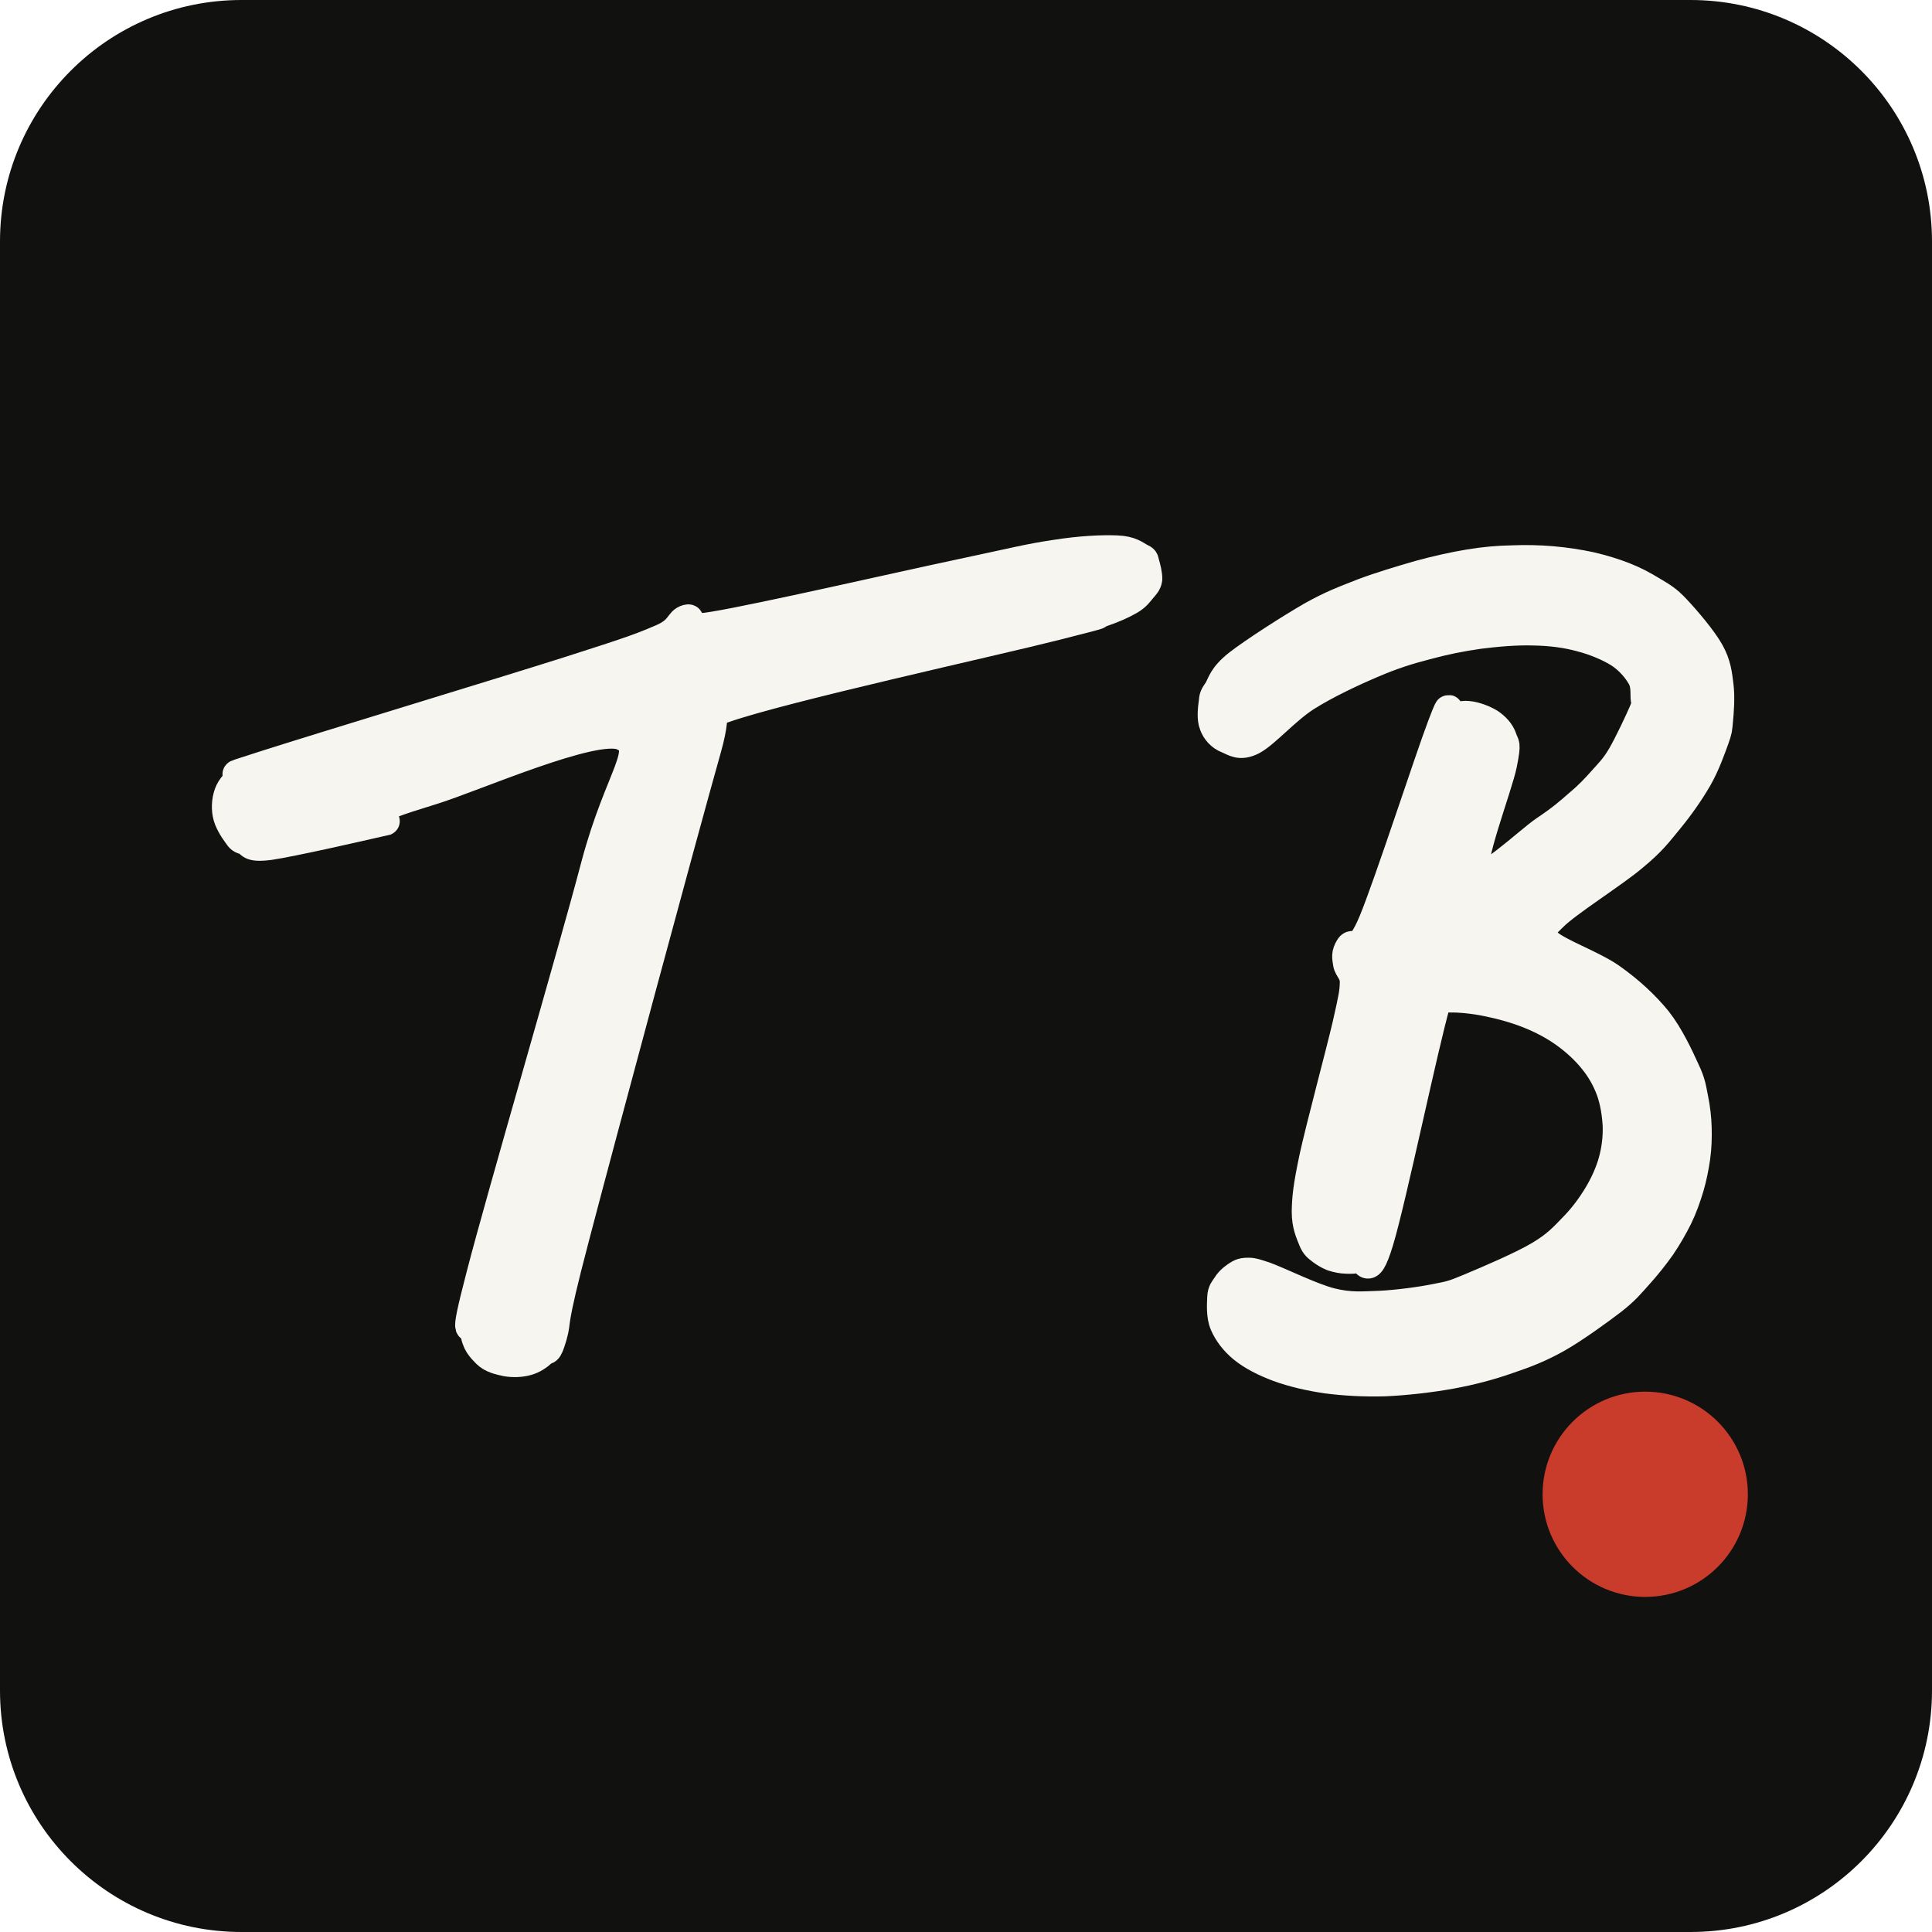
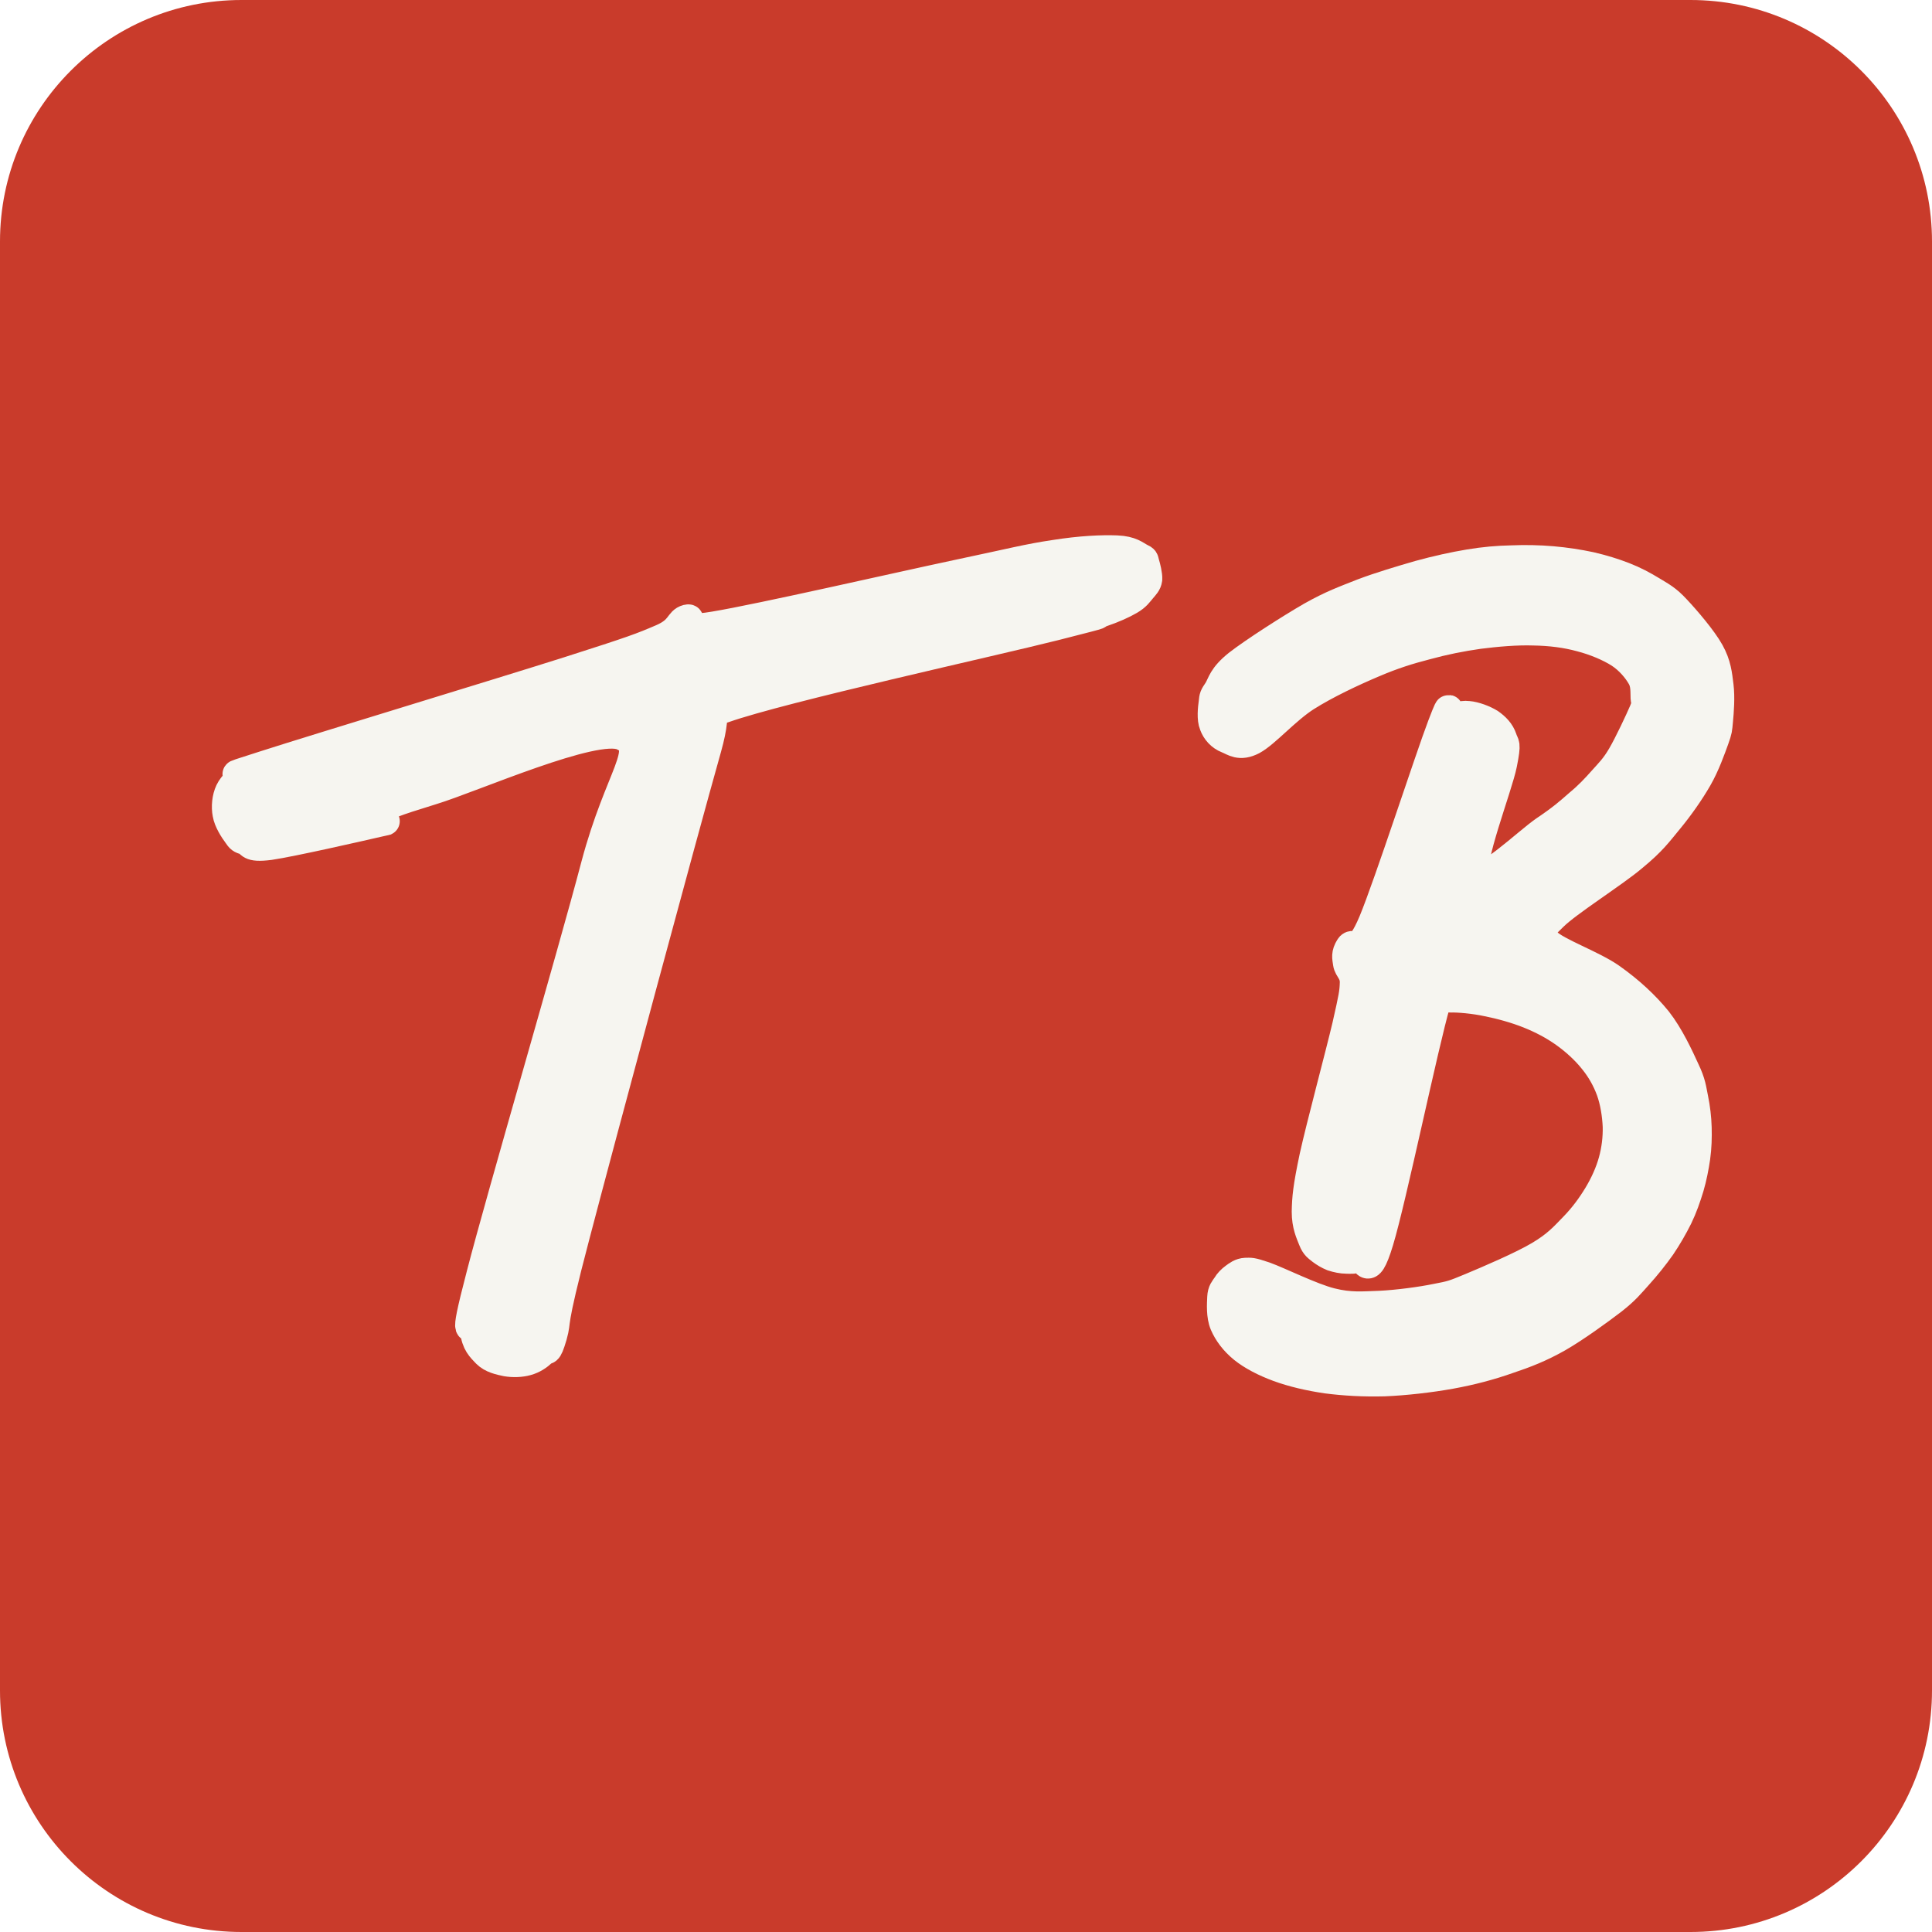
<svg xmlns="http://www.w3.org/2000/svg" viewBox="0 0 64 64" width="64" height="64">
-   <rect width="64" height="64" rx="8" fill="#111110" />
+   <rect width="64" height="64" rx="8" fill="#C93B2B" />
  <g transform="translate(-6.22 -0.37) scale(0.09425)">
    <path fill="#F6F5F0" stroke="#F6F5F0" stroke-width="10" stroke-linejoin="round" d="M402.2 205.7 C382.4 209.9 333.0 221.2 317.2 223.8 C301.5 226.5 310.6 220.7 307.5 221.4 C304.4 222.2 305.5 225.3 298.5 228.3 C291.5 231.3 289.0 232.3 265.8 239.7 C242.5 247.1 178.2 266.6 159.2 272.7 C140.3 278.7 154.4 274.4 152.3 275.9 C150.2 277.5 147.7 279.7 146.6 282.0 C145.5 284.3 145.2 287.5 145.7 290.0 C146.1 292.5 148.1 295.6 149.3 297.2 C150.4 298.8 150.5 298.9 152.4 299.5 C154.3 300.2 153.1 302.2 160.8 301.2 C168.4 300.1 192.1 294.7 198.6 293.2 C205.1 291.7 199.6 293.2 199.7 292.4 C199.8 291.6 196.3 290.4 199.3 288.7 C202.3 286.9 203.5 286.2 217.8 281.8 C232.0 277.5 275.2 258.3 284.8 262.7 C294.4 267.0 283.6 276.4 275.2 308.0 C266.9 339.6 241.9 424.8 234.9 452.0 C227.8 479.2 232.4 466.9 232.7 471.5 C233.1 476.1 235.1 477.8 236.9 479.7 C238.8 481.6 241.6 482.2 244.0 482.7 C246.4 483.1 249.1 483.0 251.2 482.4 C253.4 481.8 255.2 480.6 256.8 479.1 C258.3 477.6 258.3 480.3 260.3 473.5 C262.2 466.7 259.2 472.7 268.3 438.2 C277.3 403.8 305.9 297.6 314.6 266.8 C323.3 235.9 300.1 260.1 320.5 253.0 C340.9 245.8 414.9 229.6 437.0 224.0 C459.1 218.4 448.6 220.9 453.0 219.4 C457.4 217.9 460.7 216.4 463.1 215.0 C465.5 213.6 466.3 212.3 467.4 211.0 C468.4 209.8 469.3 209.0 469.5 207.5 C469.6 206.0 468.9 203.2 468.5 201.9 C468.1 200.6 468.5 200.6 466.8 199.8 C465.2 199.0 463.6 197.3 458.5 197.1 C453.4 196.9 445.9 197.2 436.5 198.7 C427.1 200.1 422.1 201.5 402.2 205.7 Z" />
    <g transform="translate(-71.20 0)">
      <path fill="#F6F5F0" stroke="#F6F5F0" stroke-width="10" stroke-linejoin="round" d="M568.5 263.7 C566.2 262.8 564.5 260.9 563.7 258.7 C562.8 256.6 563.2 252.9 563.5 250.8 C563.7 248.8 563.7 248.7 565.2 246.5 C566.6 244.2 566.7 241.7 572.2 237.3 C577.7 233.0 590.8 224.6 598.1 220.4 C605.4 216.3 609.7 214.8 616.0 212.3 C622.3 209.9 629.8 207.7 636.0 205.9 C642.2 204.2 648.1 202.9 653.5 202.0 C658.9 201.1 663.6 200.7 668.5 200.6 C673.4 200.4 678.1 200.5 682.8 200.9 C687.4 201.3 692.0 202.0 696.2 202.9 C700.5 203.9 704.4 205.1 708.0 206.5 C711.6 207.9 714.8 209.6 717.9 211.5 C721.0 213.4 723.1 214.4 726.4 218.0 C729.8 221.6 735.7 228.5 738.2 233.0 C740.7 237.5 741.0 241.0 741.5 245.0 C742.0 249.0 741.6 254.1 741.3 257.2 C741.0 260.4 741.1 260.4 739.9 263.8 C738.7 267.1 736.7 272.8 734.0 277.5 C731.3 282.2 727.6 287.5 723.8 292.1 C720.0 296.7 718.0 299.6 711.2 305.2 C704.5 310.9 688.2 321.1 683.2 326.1 C678.1 331.1 677.6 331.4 680.9 335.0 C684.3 338.5 697.0 342.9 703.5 347.5 C710.0 352.1 715.4 357.1 719.8 362.5 C724.1 368.0 727.5 375.4 729.6 380.0 C731.8 384.6 731.9 386.6 732.6 390.0 C733.3 393.4 733.7 396.8 733.8 400.2 C733.9 403.7 733.8 407.2 733.3 410.8 C732.8 414.2 732.1 417.8 731.1 421.2 C730.0 424.8 728.8 428.3 727.1 431.8 C725.4 435.2 723.4 438.7 721.1 442.1 C718.7 445.5 715.9 449.0 713.0 452.2 C710.2 455.3 708.7 457.3 704.0 461.0 C699.3 464.6 690.9 470.7 684.8 474.2 C678.6 477.7 673.5 479.7 667.2 481.8 C661.0 484.0 654.2 485.8 647.0 487.1 C639.8 488.4 631.0 489.4 623.8 489.7 C616.5 489.9 609.7 489.5 603.5 488.7 C597.3 487.8 591.4 486.4 586.5 484.6 C581.6 482.8 577.2 480.5 574.1 478.0 C570.9 475.4 568.7 472.4 567.4 469.4 C566.1 466.4 566.4 462.2 566.5 459.9 C566.6 457.7 567.4 457.0 568.2 455.8 C568.9 454.6 569.9 453.6 571.0 452.8 C572.1 452.0 573.2 451.1 575.0 451.0 C576.8 451.0 576.8 450.7 581.8 452.4 C586.8 454.2 598.2 459.9 605.0 461.6 C611.8 463.3 616.1 462.8 622.2 462.6 C628.4 462.3 636.7 461.2 642.0 460.1 C647.3 459.1 648.0 458.9 654.0 456.4 C660.0 453.9 672.2 448.7 678.2 445.1 C684.3 441.5 686.9 438.5 690.3 435.0 C693.7 431.5 696.4 427.8 698.7 424.0 C701.0 420.2 702.9 416.0 704.0 412.0 C705.1 408.0 705.6 403.9 705.5 399.8 C705.3 395.6 704.6 391.1 703.2 387.2 C701.8 383.4 699.8 379.8 697.1 376.5 C694.4 373.1 690.8 369.8 687.0 367.1 C683.2 364.4 679.0 362.2 674.5 360.4 C670.0 358.6 664.6 357.1 660.0 356.2 C655.4 355.2 649.8 354.7 646.8 354.8 C643.7 354.9 646.1 342.3 642.0 356.5 C637.8 370.8 626.5 425.4 622.0 440.2 C617.5 455.1 617.0 444.7 615.1 445.8 C613.1 446.9 612.1 446.6 610.5 446.6 C608.9 446.6 607.0 446.2 605.5 445.7 C604.0 445.1 602.7 444.3 601.5 443.4 C600.3 442.4 599.4 442.0 598.5 439.7 C597.6 437.4 596.2 434.6 596.2 429.8 C596.3 424.9 596.6 421.4 598.9 410.5 C601.3 399.6 608.0 374.7 610.4 364.5 C612.7 354.3 613.0 352.9 613.1 349.2 C613.1 345.6 611.0 344.6 610.7 342.5 C610.4 340.4 610.0 339.2 611.5 336.8 C613.0 334.3 614.3 340.7 619.7 327.8 C625.1 314.8 639.4 270.7 643.9 258.9 C648.4 247.1 645.1 257.3 646.6 256.7 C648.2 256.1 650.9 255.0 653.2 255.3 C655.6 255.5 658.8 256.7 660.9 258.0 C662.9 259.4 664.6 261.1 665.4 263.5 C666.1 265.9 667.0 264.5 665.4 272.5 C663.8 280.5 653.3 307.4 655.8 311.3 C658.2 315.1 673.9 299.9 680.0 295.7 C686.1 291.6 688.7 289.3 692.1 286.3 C695.6 283.4 697.9 280.9 700.4 278.1 C702.9 275.3 704.7 273.6 707.1 269.5 C709.5 265.4 713.4 257.1 714.8 253.8 C716.2 250.4 715.4 251.2 715.3 249.2 C715.2 247.2 715.5 244.3 714.0 241.8 C712.5 239.2 709.9 236.0 706.4 233.7 C702.8 231.4 697.8 229.3 692.8 228.0 C687.7 226.6 682.2 225.9 676.2 225.8 C670.3 225.6 663.3 226.2 657.0 227.0 C650.7 227.9 644.7 229.1 638.5 230.8 C632.3 232.4 626.8 234.1 619.8 237.1 C612.7 240.1 603.3 244.5 596.2 249.0 C589.2 253.5 582.1 261.7 577.5 264.2 C572.9 266.6 570.8 264.6 568.5 263.7 Z" />
    </g>
  </g>
-   <circle cx="54.5" cy="49.5" r="3.4" fill="#C93B2B" />
</svg>
